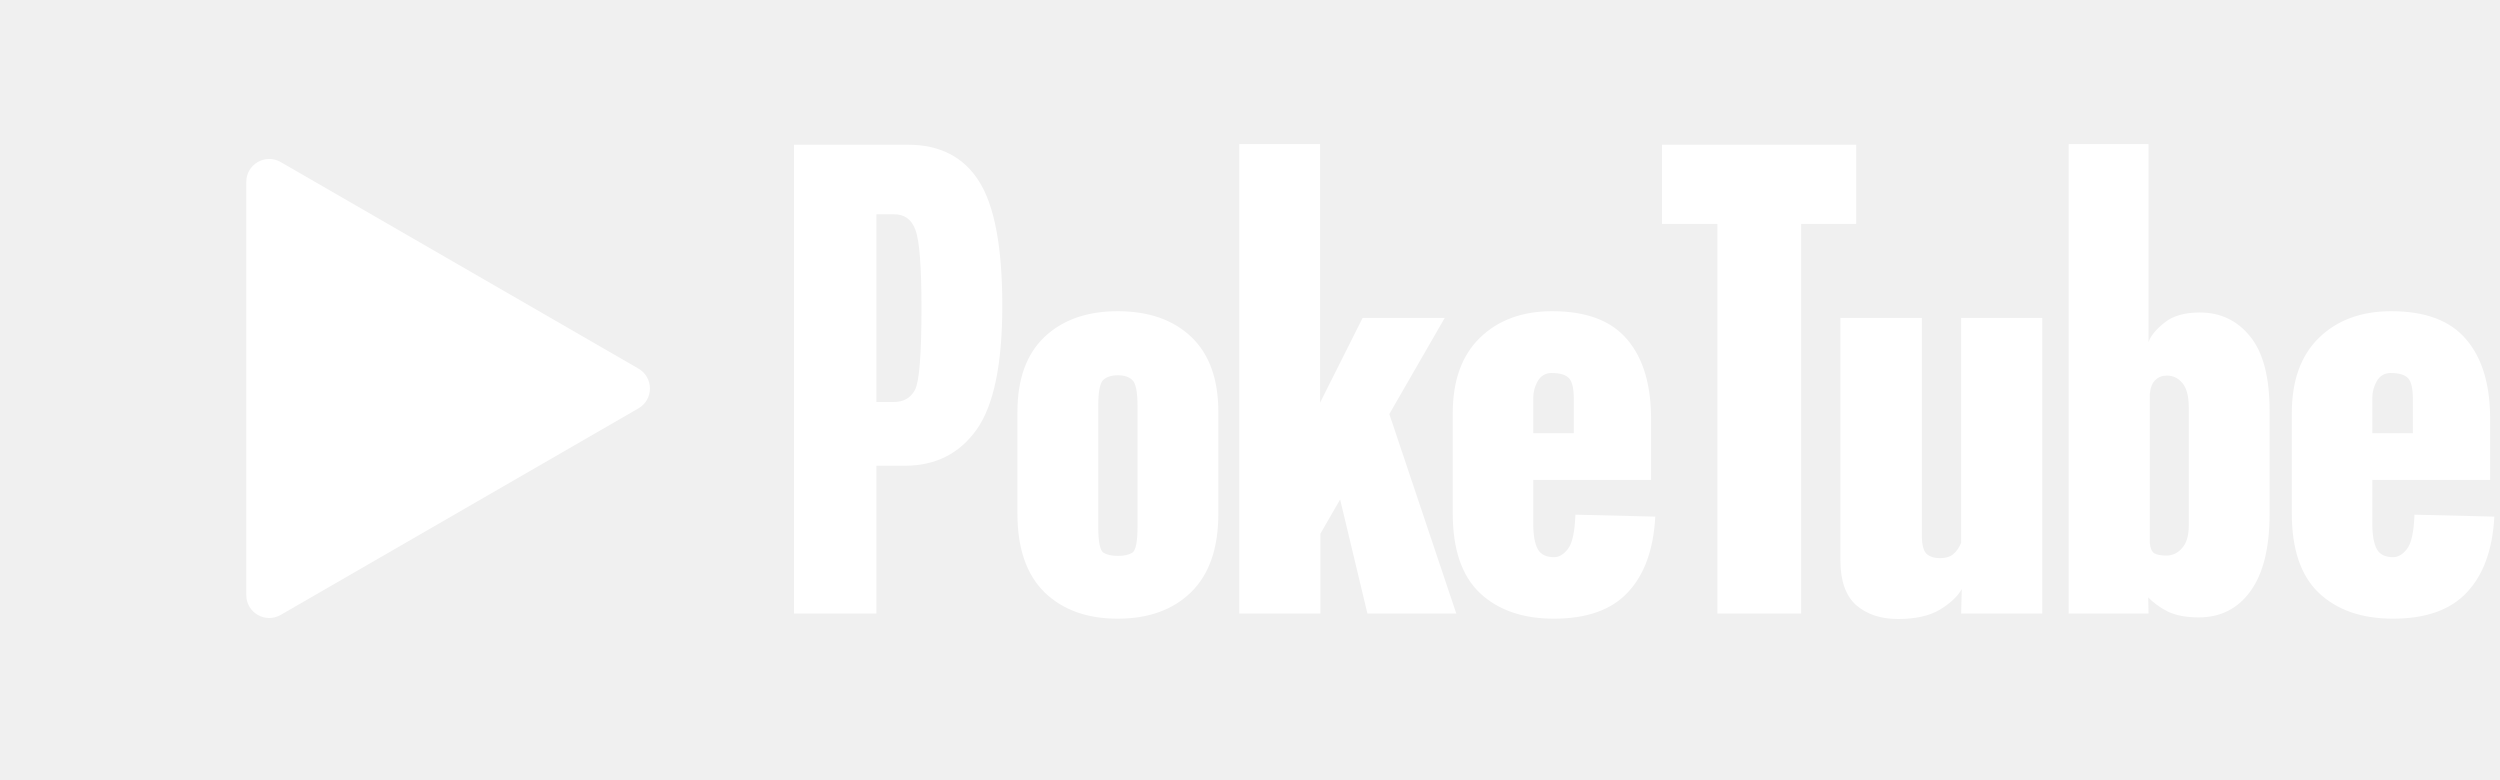
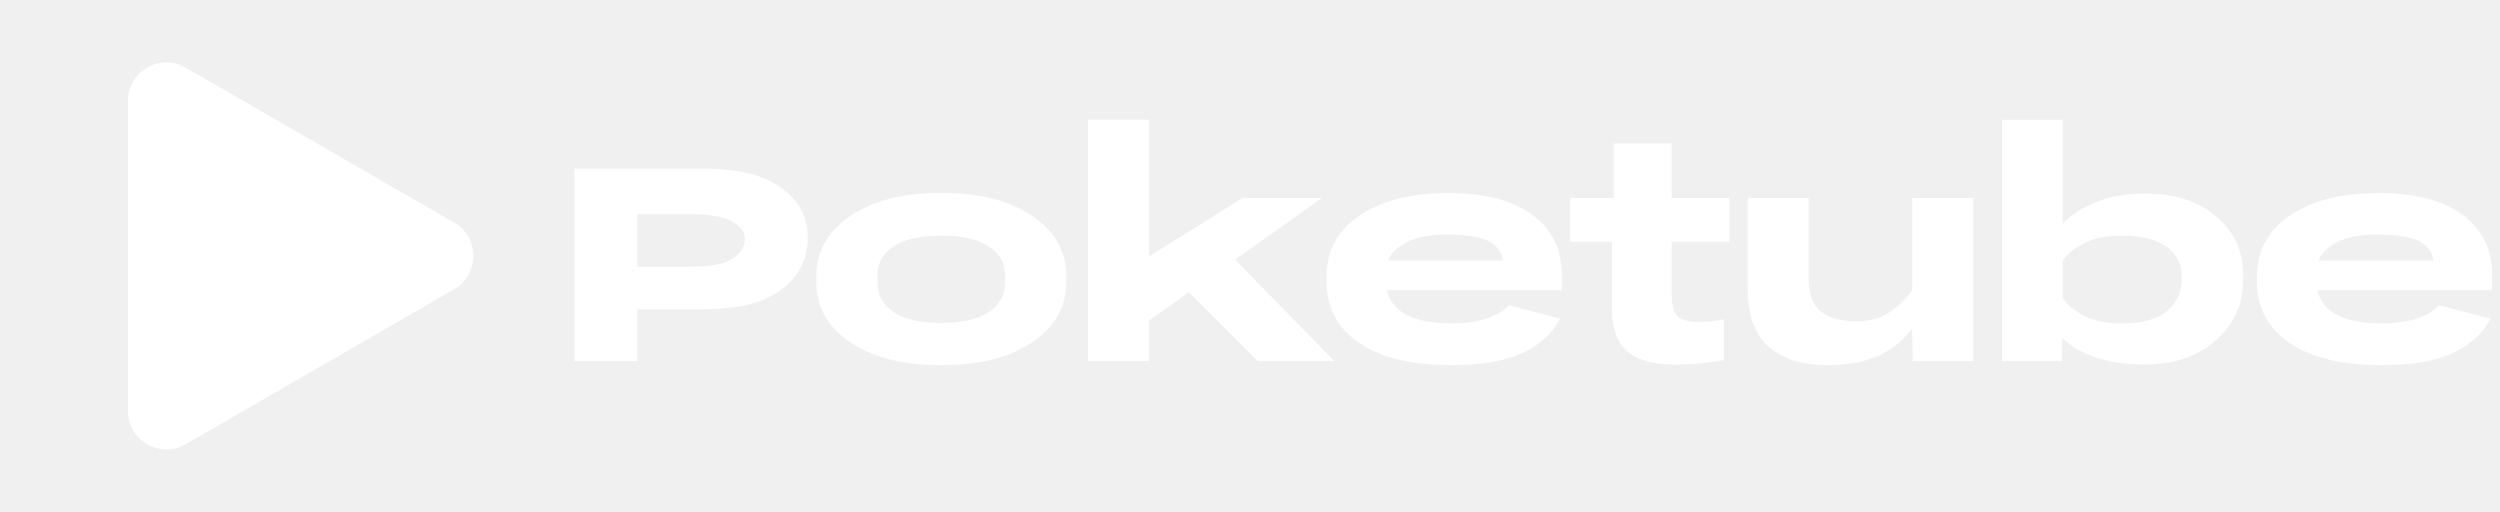
- <svg xmlns="http://www.w3.org/2000/svg" width="436" height="136" viewBox="0 0 436 136" fill="none">
-   <path d="M138.471 107H152.846V81.226H157.787C163.14 81.226 167.314 79.13 170.309 74.937C173.304 70.744 174.801 63.538 174.801 53.318C174.801 43.136 173.454 35.911 170.758 31.644C168.063 27.376 163.926 25.242 158.349 25.242H138.471V107ZM152.846 70.108V37.371H155.822C157.694 37.334 158.966 38.232 159.64 40.066C160.351 41.901 160.707 46.449 160.707 53.711C160.707 61.76 160.333 66.514 159.584 67.974C158.835 69.397 157.6 70.108 155.878 70.108H152.846ZM177.44 89.593C177.44 95.62 179.013 100.187 182.157 103.294C185.339 106.364 189.588 107.898 194.904 107.898C200.294 107.898 204.562 106.364 207.707 103.294C210.889 100.187 212.479 95.62 212.479 89.593V71.849C212.479 66.121 210.907 61.76 207.763 58.765C204.618 55.77 200.332 54.273 194.904 54.273C189.588 54.273 185.339 55.77 182.157 58.765C179.013 61.76 177.44 66.121 177.44 71.849V89.593ZM191.535 70.838C191.535 68.367 191.815 66.851 192.377 66.29C192.976 65.728 193.837 65.447 194.96 65.447C196.083 65.447 196.925 65.728 197.487 66.29C198.086 66.851 198.385 68.367 198.385 70.838V91.839C198.385 94.459 198.086 95.975 197.487 96.387C196.888 96.762 196.046 96.949 194.96 96.949C193.874 96.949 193.032 96.762 192.433 96.387C191.834 95.975 191.535 94.459 191.535 91.839V70.838ZM216.129 107H230.28V93.074L251.955 55.452H237.636L230.224 70.22V25.13H216.129V107ZM238.478 107H253.976L240.387 66.514L232.189 80.721L238.478 107ZM253.358 89.537C253.358 95.788 254.931 100.411 258.075 103.406C261.257 106.401 265.562 107.898 270.99 107.898C276.755 107.898 281.06 106.364 283.905 103.294C286.788 100.224 288.379 95.826 288.678 90.098L274.752 89.761C274.64 92.756 274.21 94.74 273.461 95.713C272.712 96.687 271.907 97.173 271.046 97.173C269.661 97.173 268.707 96.705 268.183 95.769C267.659 94.796 267.396 93.299 267.396 91.277V69.378C267.396 68.367 267.659 67.394 268.183 66.458C268.744 65.522 269.549 65.054 270.597 65.054C272.057 65.054 273.068 65.354 273.629 65.953C274.191 66.552 274.472 67.749 274.472 69.546V75.555H260.546L260.602 83.697H287.948V73.309C287.986 67.207 286.601 62.509 283.793 59.214C281.023 55.92 276.662 54.273 270.709 54.273C265.469 54.273 261.257 55.827 258.075 58.934C254.931 62.003 253.358 66.383 253.358 72.073V89.537ZM289.857 39.056H299.516V107H314.115V39.056H323.717V25.242H289.857V39.056ZM320.966 97.735C320.966 101.291 321.883 103.893 323.717 105.54C325.589 107.15 328.022 107.955 331.017 107.955C334.049 107.955 336.483 107.412 338.317 106.326C340.151 105.203 341.424 104.005 342.135 102.732L342.023 107H356.173V55.452H342.023V94.647C341.686 95.507 341.218 96.181 340.619 96.668C340.058 97.117 339.309 97.342 338.373 97.342C337.362 97.342 336.576 97.099 336.015 96.612C335.453 96.088 335.172 95.021 335.172 93.411V55.452H320.966V97.735ZM360.778 107H374.704L374.647 104.08H374.535C375.508 105.091 376.688 105.952 378.073 106.663C379.495 107.337 381.292 107.674 383.463 107.674C387.282 107.674 390.295 106.139 392.504 103.069C394.713 100 395.817 95.526 395.817 89.649V71.624C395.817 65.784 394.694 61.479 392.448 58.709C390.202 55.901 387.263 54.498 383.632 54.498C380.974 54.498 378.915 55.096 377.455 56.294C375.995 57.455 375.078 58.578 374.704 59.664V25.13H360.778V107ZM374.928 94.703V68.704C375.041 67.581 375.359 66.776 375.883 66.29C376.407 65.766 377.081 65.503 377.904 65.503C378.99 65.503 379.888 65.934 380.6 66.795C381.348 67.656 381.723 69.097 381.723 71.119V91.67C381.723 93.43 381.33 94.74 380.543 95.601C379.795 96.462 378.878 96.893 377.792 96.893C376.894 96.893 376.201 96.762 375.714 96.499C375.265 96.2 375.003 95.601 374.928 94.703ZM399.691 89.537C399.691 95.788 401.264 100.411 404.408 103.406C407.59 106.401 411.895 107.898 417.323 107.898C423.088 107.898 427.393 106.364 430.238 103.294C433.121 100.224 434.712 95.826 435.011 90.098L421.085 89.761C420.973 92.756 420.543 94.74 419.794 95.713C419.045 96.687 418.24 97.173 417.379 97.173C415.994 97.173 415.04 96.705 414.516 95.769C413.992 94.796 413.729 93.299 413.729 91.277V69.378C413.729 68.367 413.992 67.394 414.516 66.458C415.077 65.522 415.882 65.054 416.93 65.054C418.39 65.054 419.401 65.354 419.962 65.953C420.524 66.552 420.805 67.749 420.805 69.546V75.555H406.879L406.935 83.697H434.281V73.309C434.319 67.207 432.934 62.509 430.126 59.214C427.356 55.92 422.995 54.273 417.042 54.273C411.802 54.273 407.59 55.827 404.408 58.934C401.264 62.003 399.691 66.383 399.691 72.073V89.537Z" fill="white" />
-   <path d="M42.953 31.727C42.953 28.648 46.286 26.723 48.953 28.263L111.349 64.287C114.016 65.827 114.016 69.676 111.349 71.216L48.953 107.24C46.286 108.78 42.953 106.855 42.953 103.776L42.953 31.727Z" fill="white" />
+ <svg xmlns="http://www.w3.org/2000/svg" width="845" height="173" viewBox="0 0 845 173" fill="none">
+   <path d="M194.165 122H215.426V104.523H237.948C249.639 104.523 258.408 102.281 264.253 97.796C270.099 93.312 273.022 87.466 273.022 80.259C273.022 73.373 270.039 67.787 264.073 63.503C258.147 59.179 249.559 57.017 238.308 57.017H194.165V122ZM215.426 90.169V72.392H232.903C239.91 72.432 244.794 73.272 247.557 74.914C250.36 76.516 251.761 78.438 251.761 80.68C251.761 83.362 250.36 85.624 247.557 87.466C244.794 89.268 239.91 90.169 232.903 90.169H215.426ZM275.905 95.274C275.905 103.722 279.729 110.529 287.376 115.694C295.063 120.859 305.333 123.441 318.186 123.441C330.999 123.441 341.229 120.859 348.876 115.694C356.563 110.529 360.407 103.722 360.407 95.274V93.352C360.407 84.944 356.563 78.157 348.876 72.992C341.229 67.787 330.999 65.185 318.186 65.185C305.374 65.185 295.124 67.787 287.436 72.992C279.749 78.157 275.905 84.944 275.905 93.352V95.274ZM296.625 92.691C296.625 88.808 298.447 85.665 302.09 83.262C305.774 80.86 311.119 79.659 318.126 79.659C325.173 79.659 330.518 80.86 334.162 83.262C337.845 85.665 339.687 88.808 339.687 92.691V95.814C339.687 99.778 337.865 103.001 334.222 105.484C330.578 107.926 325.213 109.147 318.126 109.147C311.119 109.147 305.774 107.926 302.09 105.484C298.447 103.001 296.625 99.798 296.625 95.874V92.691ZM367.734 122H388.334V108.367L446.832 66.926H419.985L388.334 86.686V40.44H367.734V122ZM425.09 122H450.976L409.956 80.079L395.722 92.691L425.09 122ZM448.393 95.214C448.393 103.982 452.077 110.889 459.444 115.934C466.811 120.939 477.261 123.441 490.794 123.441C500.764 123.441 508.692 122.06 514.578 119.297C520.503 116.535 524.748 112.671 527.31 107.706L509.953 103.142C508.271 105.063 505.789 106.565 502.506 107.646C499.223 108.727 495.259 109.268 490.614 109.268C483.327 109.268 477.822 108.066 474.098 105.664C470.415 103.262 468.573 99.818 468.573 95.334V91.07C468.573 87.907 470.314 85.164 473.798 82.842C477.321 80.48 482.306 79.298 488.752 79.298C496.24 79.298 501.325 80.199 504.007 82.001C506.69 83.763 508.071 86.145 508.151 89.148L508.031 88.067H458.002V98.097H527.851V92.691C527.851 84.163 524.527 77.457 517.881 72.572C511.234 67.687 501.765 65.245 489.473 65.245C476.941 65.245 466.951 67.787 459.504 72.872C452.097 77.917 448.393 84.724 448.393 93.292V95.214ZM530.673 81.701H584.546V66.926H530.673V81.701ZM544.847 104.703C544.847 111.229 546.629 115.954 550.192 118.877C553.756 121.76 558.901 123.201 565.627 123.201C569.832 123.201 573.355 123.021 576.198 122.661C579.041 122.34 581.203 122.02 582.684 121.7V107.886C581.363 108.247 580.042 108.487 578.72 108.607C577.399 108.727 575.998 108.787 574.516 108.787C571.193 108.787 568.771 108.247 567.249 107.166C565.768 106.044 565.027 103.462 565.027 99.418V48.488H545.448V68.848L544.847 69.569V104.703ZM590.732 97.376C590.732 106.665 593.154 113.332 597.999 117.375C602.844 121.419 609.29 123.441 617.338 123.441C624.145 123.441 629.91 122.42 634.635 120.378C639.399 118.296 643.363 115.053 646.526 110.649H646.286L646.526 122H666.946V66.926H646.346V98.157C644.144 101.16 641.501 103.662 638.418 105.664C635.375 107.626 631.732 108.607 627.488 108.607C622.363 108.607 618.379 107.526 615.536 105.364C612.733 103.202 611.332 99.478 611.332 94.193V66.926H590.732V97.376ZM676.676 122H696.916L697.096 114.012H696.916C699.558 116.815 703.262 119.057 708.026 120.739C712.831 122.38 718.497 123.201 725.023 123.201C734.792 123.201 742.76 120.479 748.926 115.033C755.092 109.588 758.175 102.841 758.175 94.793V92.872C758.175 84.824 755.132 78.237 749.046 73.112C743 67.987 735.093 65.425 725.323 65.425C718.757 65.425 713.191 66.366 708.627 68.248C704.062 70.089 700.259 72.532 697.216 75.575V40.501H676.676V122ZM697.216 100.799V88.067C698.697 85.825 701.12 83.863 704.483 82.181C707.846 80.499 711.95 79.659 716.795 79.659C723.882 79.659 729.087 80.92 732.41 83.442C735.733 85.925 737.395 89.248 737.395 93.412V94.673C737.395 98.837 735.733 102.321 732.41 105.124C729.087 107.926 724.022 109.328 717.215 109.328C712.13 109.328 707.906 108.487 704.543 106.805C701.22 105.124 698.777 103.122 697.216 100.799ZM762.86 95.214C762.86 103.982 766.543 110.889 773.911 115.934C781.278 120.939 791.728 123.441 805.261 123.441C815.231 123.441 823.159 122.06 829.044 119.297C834.97 116.535 839.214 112.671 841.777 107.706L824.42 103.142C822.738 105.063 820.256 106.565 816.973 107.646C813.689 108.727 809.726 109.268 805.081 109.268C797.794 109.268 792.289 108.066 788.565 105.664C784.881 103.262 783.04 99.818 783.04 95.334V91.07C783.04 87.907 784.781 85.164 788.265 82.842C791.788 80.48 796.773 79.298 803.219 79.298C810.707 79.298 815.792 80.199 818.474 82.001C821.157 83.763 822.538 86.145 822.618 89.148L822.498 88.067H772.469V98.097H842.317V92.691C842.317 84.163 838.994 77.457 832.348 72.572C825.701 67.687 816.232 65.245 803.94 65.245C791.408 65.245 781.418 67.787 773.971 72.872C766.563 77.917 762.86 84.724 762.86 93.292V95.214Z" fill="white" />
+   <path d="M153.5 75.242C162.167 80.245 162.167 92.755 153.5 97.758L62.75 150.153C54.083 155.157 43.25 148.902 43.25 138.895V34.105C43.25 24.098 54.083 17.843 62.75 22.847L153.5 75.242Z" fill="white" />
</svg>
